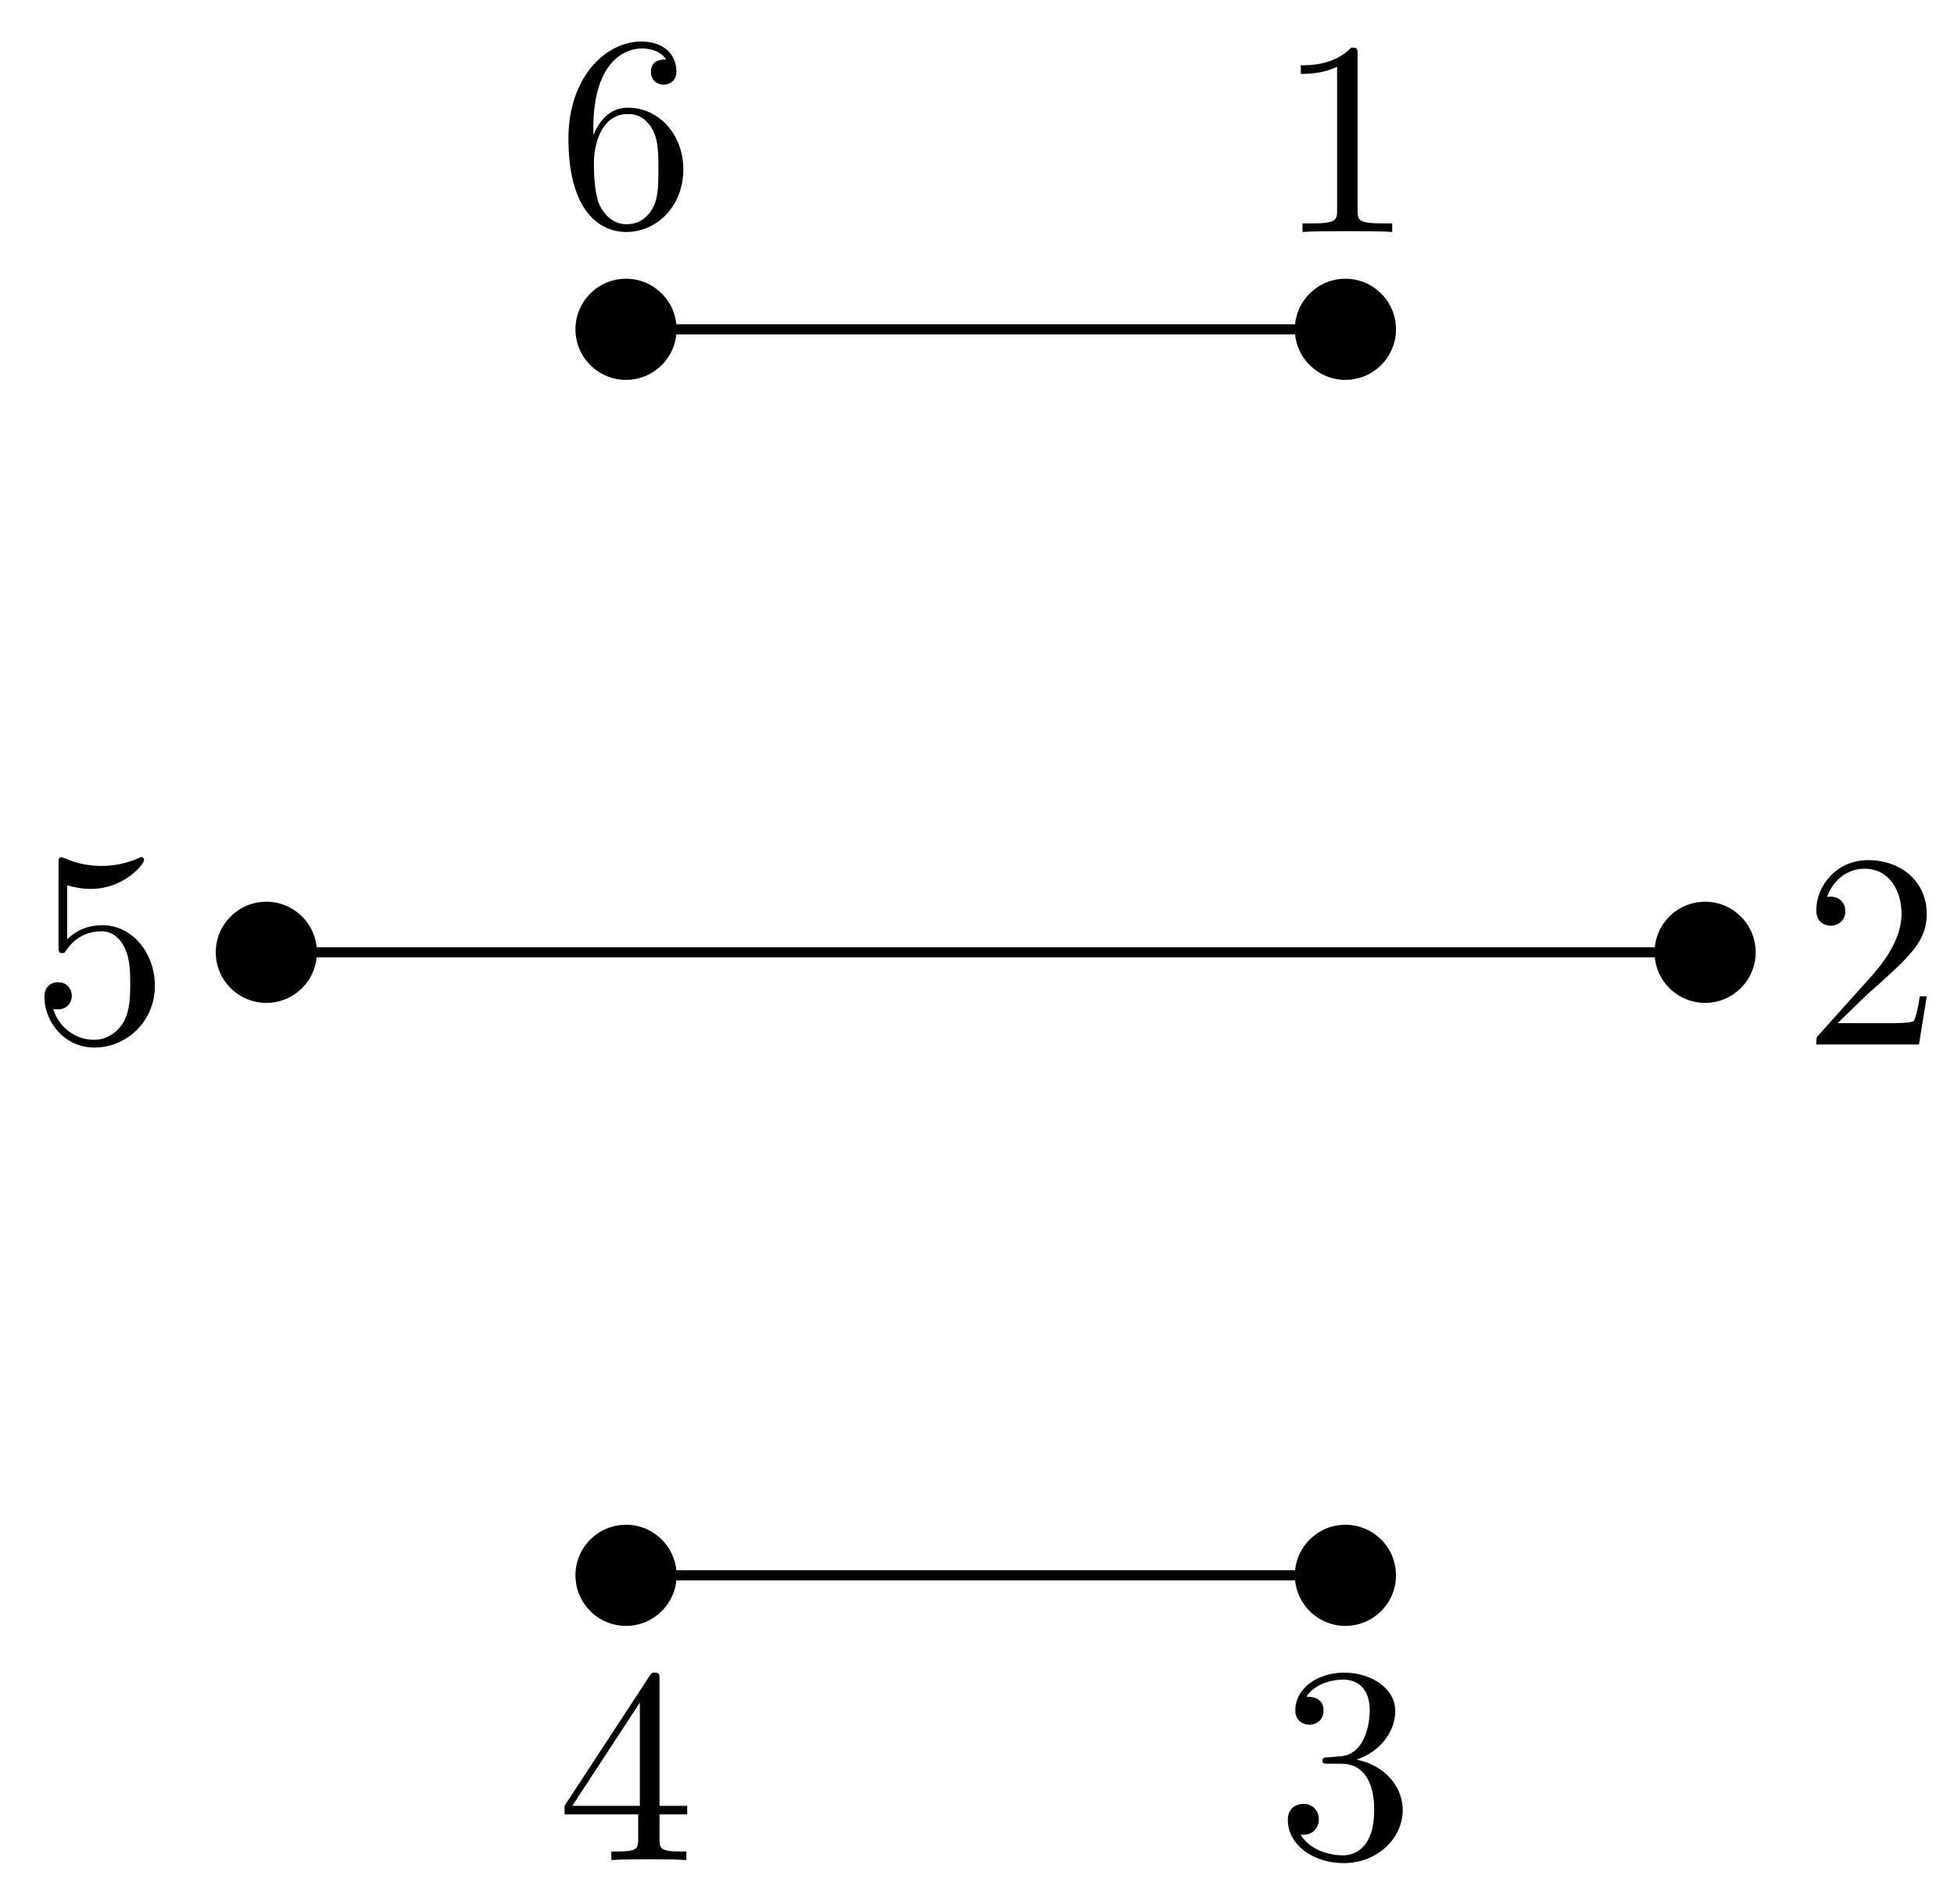
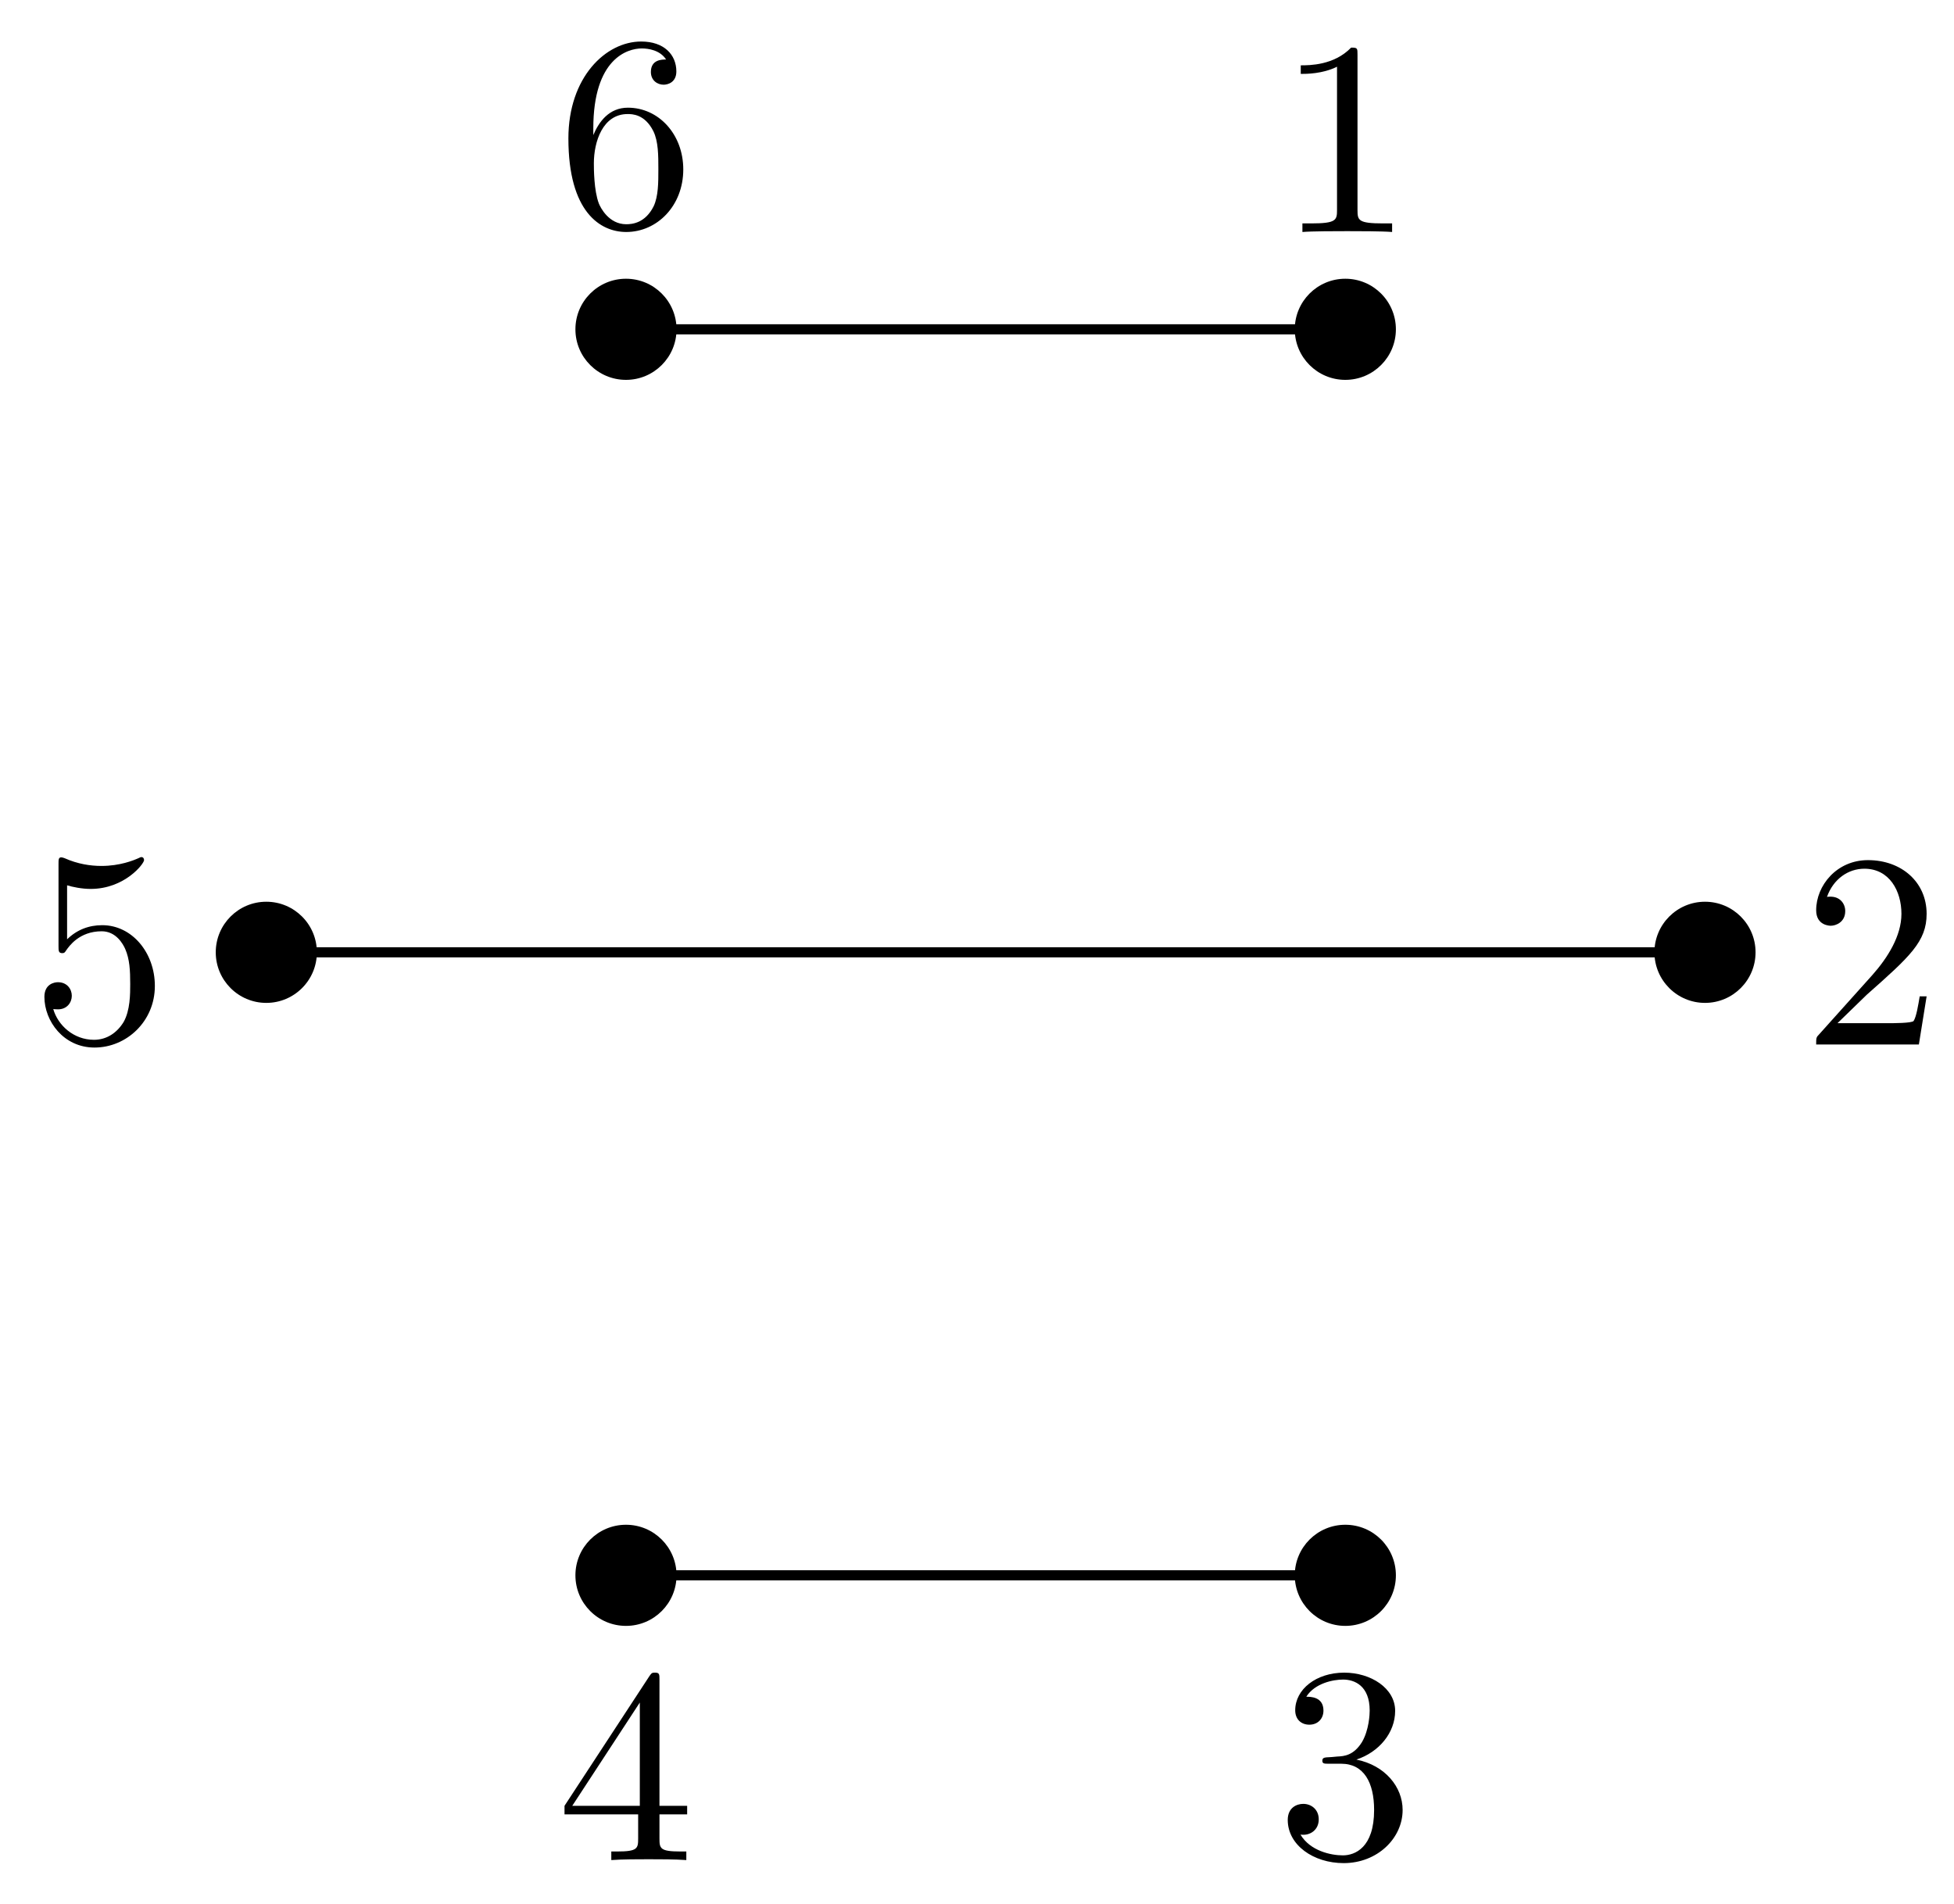
<svg xmlns="http://www.w3.org/2000/svg" xmlns:xlink="http://www.w3.org/1999/xlink" version="1.1" width="77" height="75" viewBox="0 0 77 75">
  <defs>
    <path id="font_1_82" d="M.419 0V.031H.387C.297 .031 .294 .042 .294 .079V.64C.294 .664 .294 .666 .271 .666 .209 .602 .121 .602 .089 .602V.571C.109 .571 .168 .571 .22 .597V.079C.22 .043 .217 .031 .127 .031H.095V0C.13 .003 .217 .003 .257 .003 .297 .003 .384 .003 .419 0Z" />
    <path id="font_1_101" d="M.457 .204C.457 .331 .368 .427 .257 .427 .189 .427 .152 .376 .132 .328V.352C.132 .605 .256 .641 .307 .641 .331 .641 .373 .635 .395 .601 .38 .601 .34 .601 .34 .556 .34 .525 .364 .51 .386 .51 .402 .51 .432 .519 .432 .558 .432 .618 .388 .666 .305 .666 .177 .666 .042 .537 .042 .316 .042 .049 .158-.022 .251-.022 .362-.022 .457 .072 .457 .204M.367 .205C.367 .157 .367 .107 .35 .071 .32 .011 .274 .006 .251 .006 .188 .006 .158 .066 .152 .081 .134 .128 .134 .208 .134 .226 .134 .304 .166 .404 .256 .404 .272 .404 .318 .404 .349 .342 .367 .305 .367 .254 .367 .205Z" />
    <path id="font_1_107" d="M.449 .174H.424C.419 .144 .412 .1 .402 .085 .395 .077 .329 .077 .307 .077H.127L.233 .18C.389 .318 .449 .372 .449 .472 .449 .586 .359 .666 .237 .666 .124 .666 .05 .574 .05 .485 .05 .429 .1 .429 .103 .429 .12 .429 .155 .441 .155 .482 .155 .508 .137 .534 .102 .534 .094 .534 .092 .534 .089 .533 .112 .598 .166 .635 .224 .635 .315 .635 .358 .554 .358 .472 .358 .392 .308 .313 .253 .251L.061 .037C.05 .026 .05 .024 .05 0H.421L.449 .174Z" />
    <path id="font_1_56" d="M.449 .201C.449 .32 .367 .42 .259 .42 .211 .42 .168 .404 .132 .369V.564C.152 .558 .185 .551 .217 .551 .34 .551 .41 .642 .41 .655 .41 .661 .407 .666 .4 .666 .4 .666 .397 .666 .392 .663 .372 .654 .323 .634 .256 .634 .216 .634 .17 .641 .123 .662 .115 .665 .111 .665 .111 .665 .101 .665 .101 .657 .101 .641V.345C.101 .327 .101 .319 .115 .319 .122 .319 .124 .322 .128 .328 .139 .344 .176 .398 .257 .398 .309 .398 .334 .352 .342 .334 .358 .297 .36 .257 .36 .207 .36 .172 .36 .112 .336 .07 .312 .031 .275 .006 .229 .006 .156 .006 .099 .058 .082 .117 .085 .117 .088 .116 .099 .116 .132 .116 .149 .141 .149 .165 .149 .189 .132 .214 .099 .214 .085 .214 .05 .207 .05 .161 .05 .074 .119-.022 .231-.022 .347-.022 .449 .073 .449 .2V.201Z" />
    <path id="font_1_106" d="M.457 .17C.457 .253 .394 .331 .29 .352 .372 .379 .43 .449 .43 .528 .43 .61 .342 .666 .246 .666 .145 .666 .069 .606 .069 .53 .069 .497 .091 .478 .12 .478 .151 .478 .171 .5 .171 .529 .171 .579 .124 .579 .109 .579 .14 .628 .206 .641 .242 .641 .283 .641 .338 .619 .338 .529 .338 .517 .336 .459 .31 .415 .28 .367 .246 .364 .221 .363 .213 .362 .189 .36 .182 .36 .174 .359 .167 .358 .167 .348 .167 .337 .174 .337 .191 .337H.235C.317 .337 .354 .269 .354 .17 .354 .034 .285 .006 .241 .006 .198 .006 .123 .022 .088 .081 .123 .076 .154 .098 .154 .136 .154 .172 .127 .192 .098 .192 .074 .192 .042 .178 .042 .134 .042 .043 .135-.022 .244-.022 .366-.022 .457 .068 .457 .17Z" />
    <path id="font_1_57" d="M.471 .165V.196H.371V.651C.371 .671 .371 .677 .355 .677 .346 .677 .343 .677 .335 .665L.028 .196V.165H.294V.078C.294 .042 .292 .031 .218 .031H.197V0C.238 .003 .29 .003 .332 .003 .374 .003 .427 .003 .468 0V.031H.447C.373 .031 .371 .042 .371 .078V.165H.471M.3 .196H.056L.3 .569V.196Z" />
  </defs>
-   <path transform="matrix(1.00006,0,0,-1.00003,38.84363,37.52665)" stroke-width=".399" stroke-linecap="butt" stroke-miterlimit="10" stroke-linejoin="miter" fill="none" stroke="#000000" d="M14.173 24.549H-14.173M28.347 0H-28.347M14.173-24.549H-14.173" />
-   <use data-text="1" xlink:href="#font_1_82" transform="matrix(10.90975,0,0,-10.90943,50.29031,9.141792)" />
-   <use data-text="6" xlink:href="#font_1_101" transform="matrix(10.90975,0,0,-10.90943,21.94162,8.901785)" />
-   <use data-text="2" xlink:href="#font_1_107" transform="matrix(10.90975,0,0,-10.90943,71.02756,41.15975)" />
-   <use data-text="5" xlink:href="#font_1_56" transform="matrix(10.90975,0,0,-10.90943,1.204369,41.03975)" />
-   <use data-text="3" xlink:href="#font_1_106" transform="matrix(10.90975,0,0,-10.90943,50.29031,73.17772)" />
-   <use data-text="4" xlink:href="#font_1_57" transform="matrix(10.90975,0,0,-10.90943,21.94162,73.29772)" />
-   <path transform="matrix(1.00006,0,0,-1.00003,38.84363,37.52665)" d="M14.173 24.549" />
-   <path transform="matrix(1.00006,0,0,-1.00003,38.84363,37.52665)" d="M16.166 24.549C16.166 25.65 15.274 26.542 14.173 26.542 13.073 26.542 12.181 25.65 12.181 24.549 12.181 23.449 13.073 22.557 14.173 22.557 15.274 22.557 16.166 23.449 16.166 24.549ZM14.173 24.549" />
-   <path transform="matrix(1.00006,0,0,-1.00003,38.84363,37.52665)" d="M28.347 0" />
-   <path transform="matrix(1.00006,0,0,-1.00003,38.84363,37.52665)" d="M30.339 0C30.339 1.1 29.447 1.993 28.347 1.993 27.246 1.993 26.354 1.1 26.354 0 26.354-1.1 27.246-1.993 28.347-1.993 29.447-1.993 30.339-1.1 30.339 0ZM28.347 0" />
-   <path transform="matrix(1.00006,0,0,-1.00003,38.84363,37.52665)" d="M14.173-24.549" />
-   <path transform="matrix(1.00006,0,0,-1.00003,38.84363,37.52665)" d="M16.166-24.549C16.166-23.449 15.274-22.557 14.173-22.557 13.073-22.557 12.181-23.449 12.181-24.549 12.181-25.65 13.073-26.542 14.173-26.542 15.274-26.542 16.166-25.65 16.166-24.549ZM14.173-24.549" />
-   <path transform="matrix(1.00006,0,0,-1.00003,38.84363,37.52665)" d="M-14.173-24.549" />
-   <path transform="matrix(1.00006,0,0,-1.00003,38.84363,37.52665)" d="M-12.181-24.549C-12.181-23.449-13.073-22.557-14.173-22.557-15.274-22.557-16.166-23.449-16.166-24.549-16.166-25.65-15.274-26.542-14.173-26.542-13.073-26.542-12.181-25.65-12.181-24.549ZM-14.173-24.549" />
-   <path transform="matrix(1.00006,0,0,-1.00003,38.84363,37.52665)" d="M-28.347 0" />
-   <path transform="matrix(1.00006,0,0,-1.00003,38.84363,37.52665)" d="M-26.354 0C-26.354 1.1-27.246 1.993-28.347 1.993-29.447 1.993-30.339 1.1-30.339 0-30.339-1.1-29.447-1.993-28.347-1.993-27.246-1.993-26.354-1.1-26.354 0ZM-28.347 0" />
-   <path transform="matrix(1.00006,0,0,-1.00003,38.84363,37.52665)" d="M-14.173 24.549" />
-   <path transform="matrix(1.00006,0,0,-1.00003,38.84363,37.52665)" d="M-12.181 24.549C-12.181 25.65-13.073 26.542-14.173 26.542-15.274 26.542-16.166 25.65-16.166 24.549-16.166 23.449-15.274 22.557-14.173 22.557-13.073 22.557-12.181 23.449-12.181 24.549ZM-14.173 24.549" />
+   <path transform="matrix(1,0,0,-1.00003,38.841,37.52665)" stroke-width=".399" stroke-linecap="butt" stroke-miterlimit="10" stroke-linejoin="miter" fill="none" stroke="#000000" d="M14.173 24.549H-14.173M28.347 0H-28.347M14.173-24.549H-14.173" />
+   <use data-text="1" xlink:href="#font_1_82" transform="matrix(10.9091,0,0,-10.90943,50.287,9.141792)" />
+   <use data-text="6" xlink:href="#font_1_101" transform="matrix(10.9091,0,0,-10.90943,21.94,8.901785)" />
+   <use data-text="2" xlink:href="#font_1_107" transform="matrix(10.9091,0,0,-10.90943,71.023,41.15975)" />
+   <use data-text="5" xlink:href="#font_1_56" transform="matrix(10.9091,0,0,-10.90943,1.203999,41.03975)" />
+   <use data-text="3" xlink:href="#font_1_106" transform="matrix(10.9091,0,0,-10.90943,50.287,73.17772)" />
+   <use data-text="4" xlink:href="#font_1_57" transform="matrix(10.9091,0,0,-10.90943,21.94,73.29772)" />
+   <path transform="matrix(1,0,0,-1.00003,38.841,37.52665)" d="M14.173 24.549" />
+   <path transform="matrix(1,0,0,-1.00003,38.841,37.52665)" d="M16.166 24.549C16.166 25.65 15.274 26.542 14.173 26.542 13.073 26.542 12.181 25.65 12.181 24.549 12.181 23.449 13.073 22.557 14.173 22.557 15.274 22.557 16.166 23.449 16.166 24.549ZM14.173 24.549" />
+   <path transform="matrix(1,0,0,-1.00003,38.841,37.52665)" d="M28.347 0" />
+   <path transform="matrix(1,0,0,-1.00003,38.841,37.52665)" d="M30.339 0C30.339 1.1 29.447 1.993 28.347 1.993 27.246 1.993 26.354 1.1 26.354 0 26.354-1.1 27.246-1.993 28.347-1.993 29.447-1.993 30.339-1.1 30.339 0ZM28.347 0" />
+   <path transform="matrix(1,0,0,-1.00003,38.841,37.52665)" d="M14.173-24.549" />
+   <path transform="matrix(1,0,0,-1.00003,38.841,37.52665)" d="M16.166-24.549C16.166-23.449 15.274-22.557 14.173-22.557 13.073-22.557 12.181-23.449 12.181-24.549 12.181-25.65 13.073-26.542 14.173-26.542 15.274-26.542 16.166-25.65 16.166-24.549ZM14.173-24.549" />
+   <path transform="matrix(1,0,0,-1.00003,38.841,37.52665)" d="M-14.173-24.549" />
+   <path transform="matrix(1,0,0,-1.00003,38.841,37.52665)" d="M-12.181-24.549C-12.181-23.449-13.073-22.557-14.173-22.557-15.274-22.557-16.166-23.449-16.166-24.549-16.166-25.65-15.274-26.542-14.173-26.542-13.073-26.542-12.181-25.65-12.181-24.549ZM-14.173-24.549" />
+   <path transform="matrix(1,0,0,-1.00003,38.841,37.52665)" d="M-28.347 0" />
+   <path transform="matrix(1,0,0,-1.00003,38.841,37.52665)" d="M-26.354 0C-26.354 1.1-27.246 1.993-28.347 1.993-29.447 1.993-30.339 1.1-30.339 0-30.339-1.1-29.447-1.993-28.347-1.993-27.246-1.993-26.354-1.1-26.354 0ZM-28.347 0" />
+   <path transform="matrix(1,0,0,-1.00003,38.841,37.52665)" d="M-14.173 24.549" />
+   <path transform="matrix(1,0,0,-1.00003,38.841,37.52665)" d="M-12.181 24.549C-12.181 25.65-13.073 26.542-14.173 26.542-15.274 26.542-16.166 25.65-16.166 24.549-16.166 23.449-15.274 22.557-14.173 22.557-13.073 22.557-12.181 23.449-12.181 24.549ZM-14.173 24.549" />
</svg>
